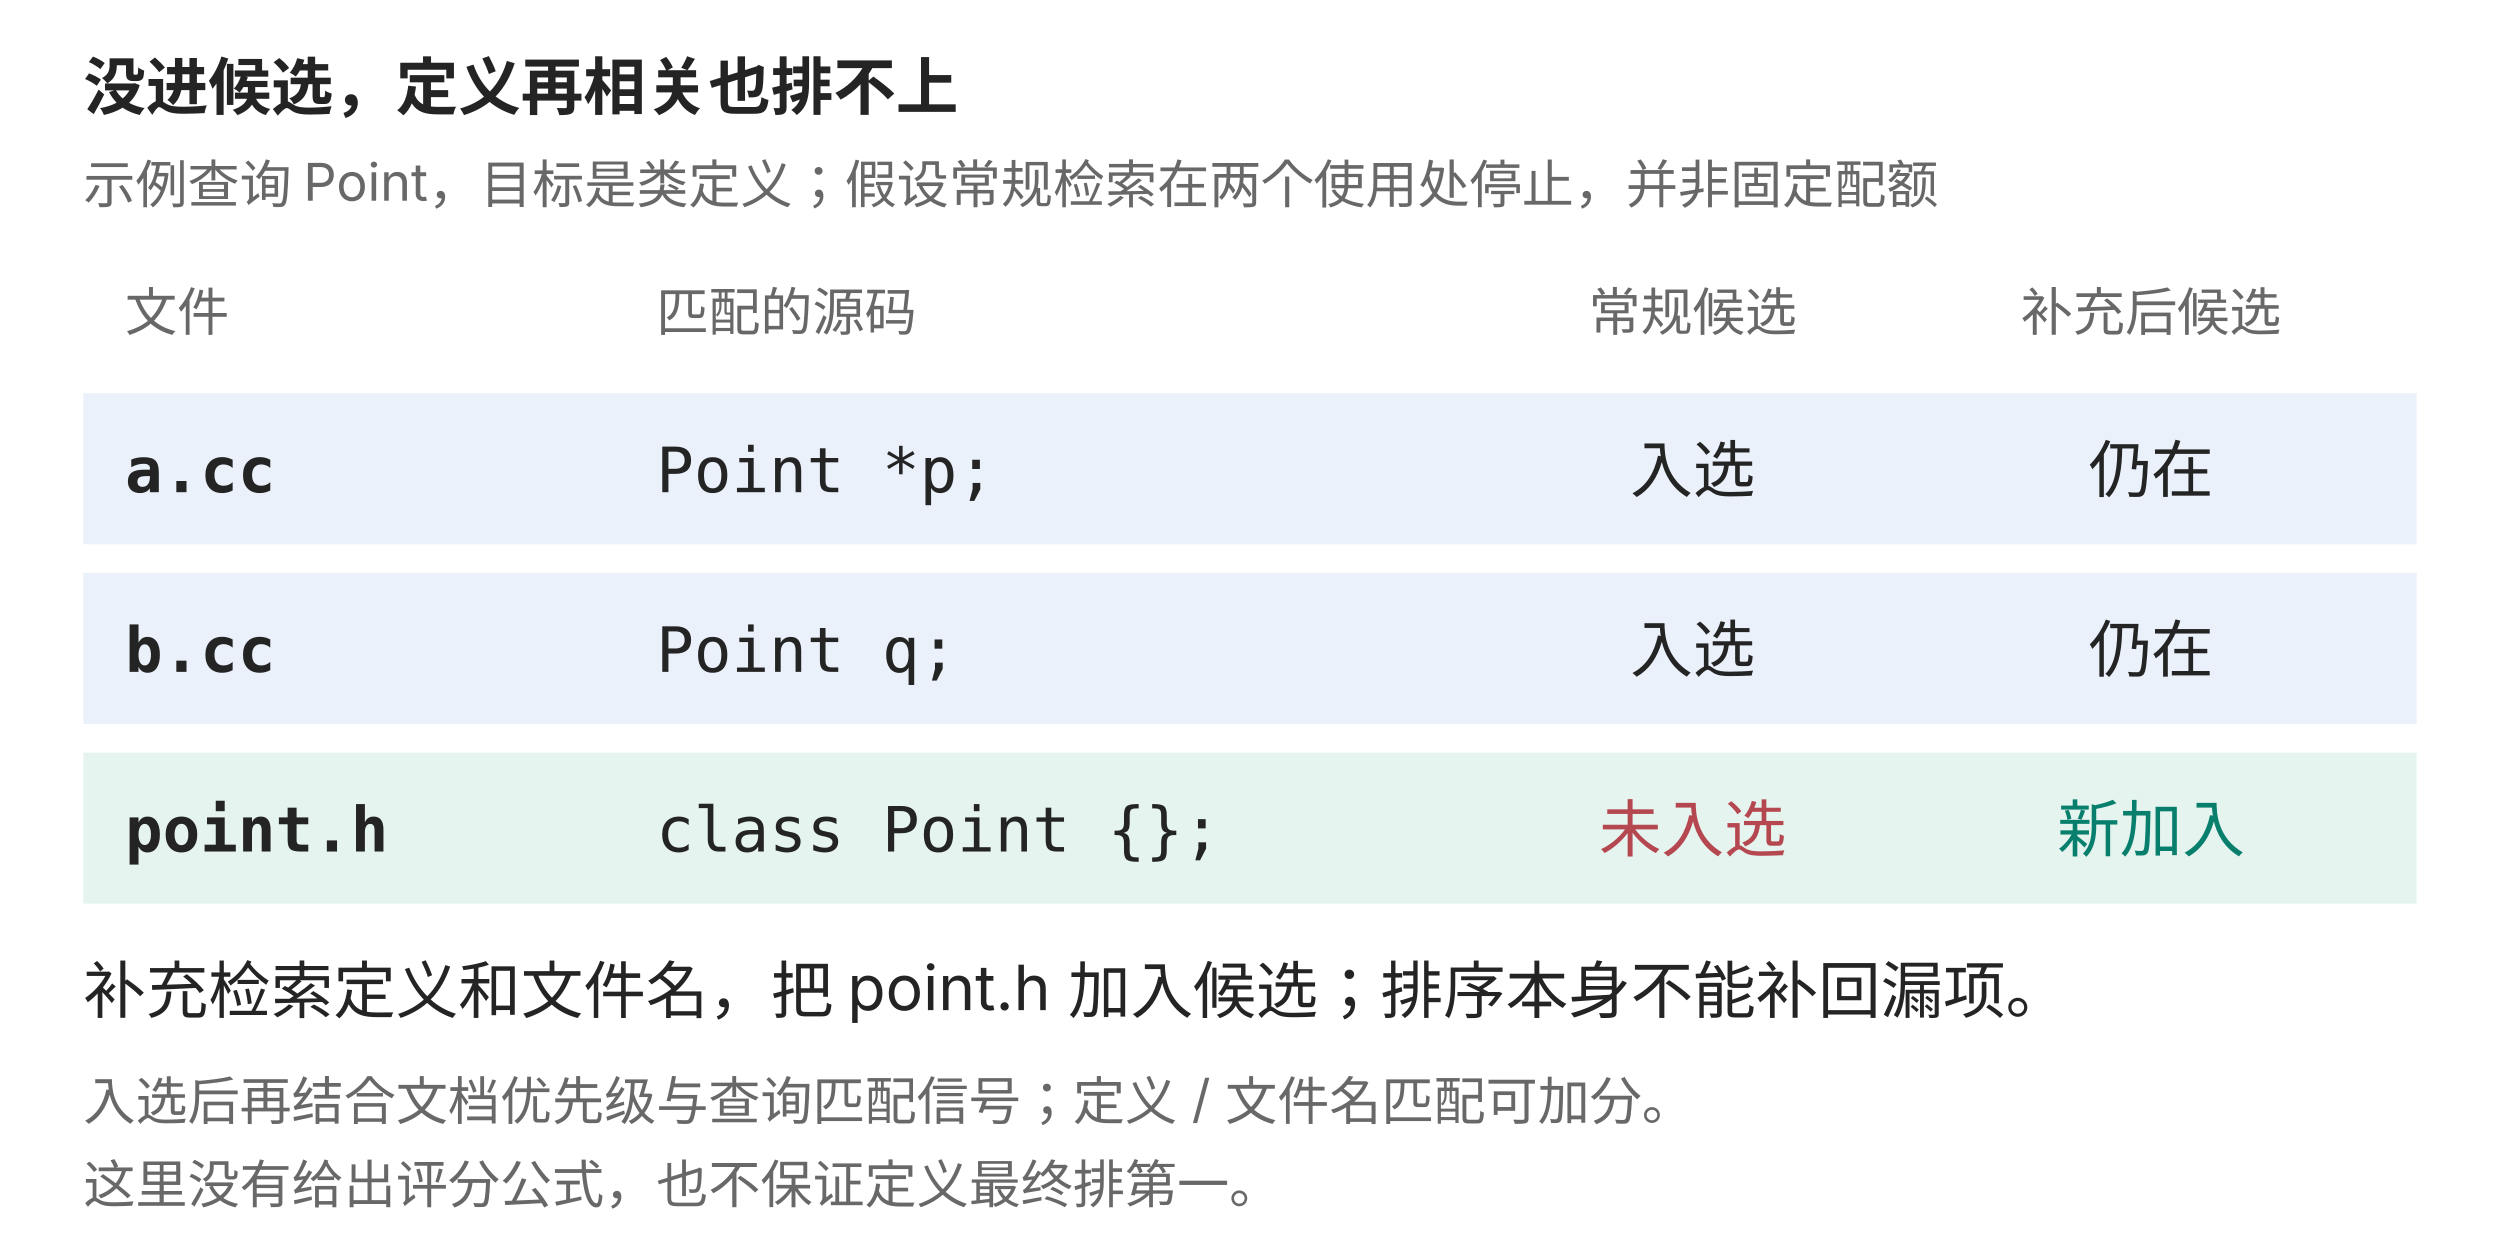
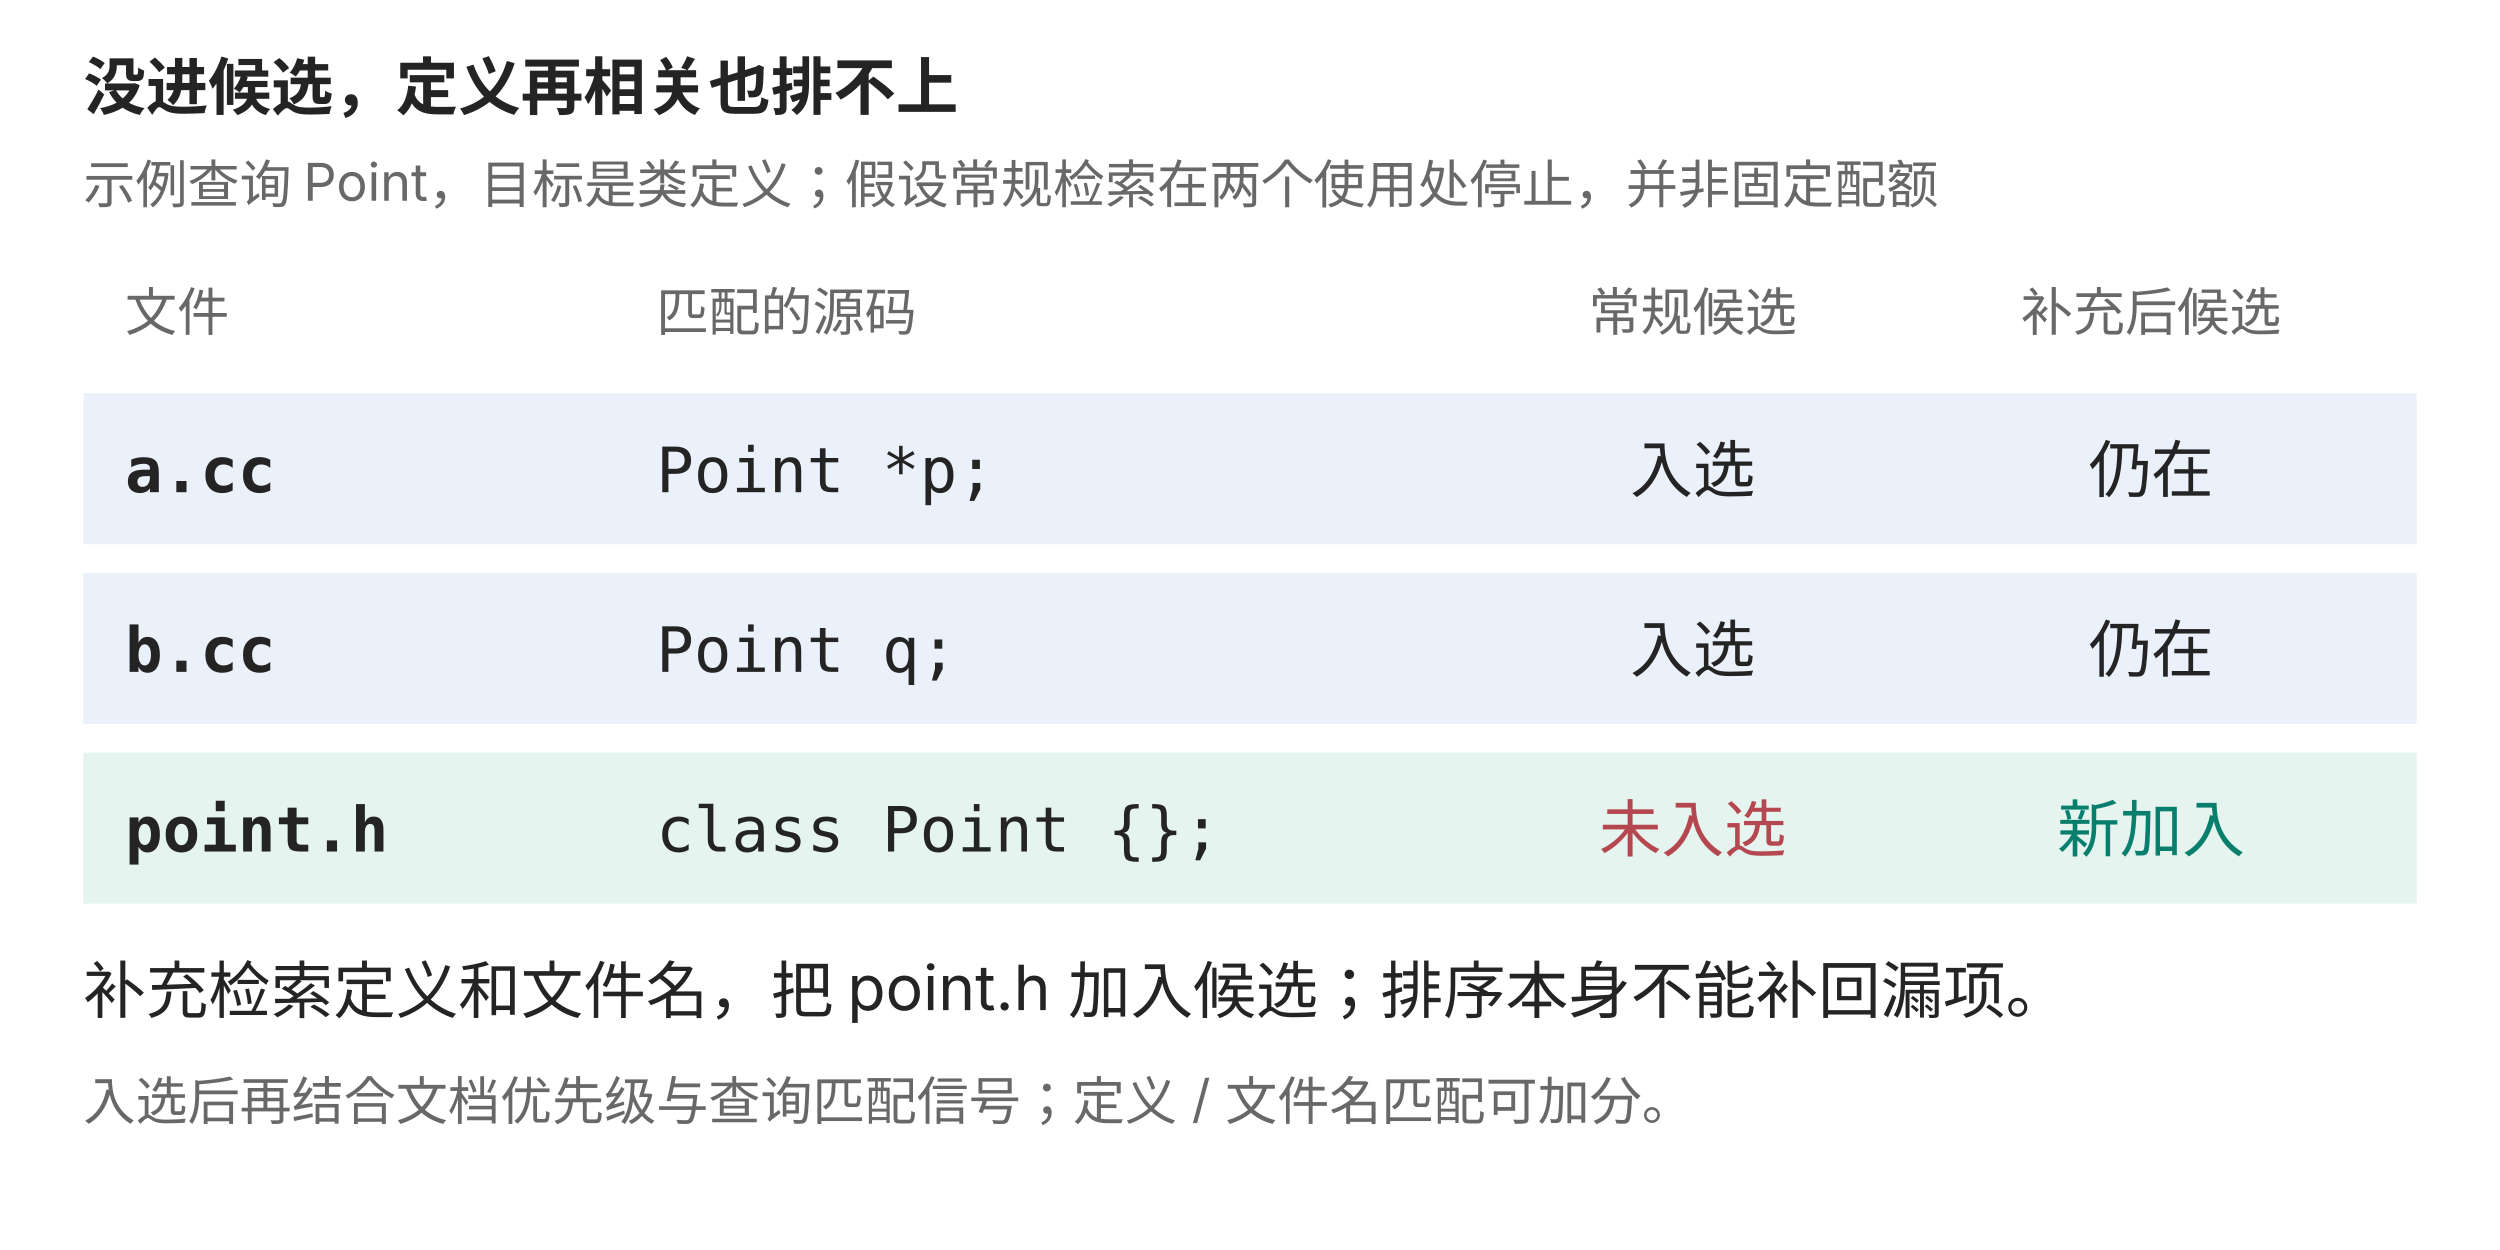
<svg xmlns="http://www.w3.org/2000/svg" width="960" height="480" viewBox="0 0 960 480" class="chapter-svg cg-ch17-02" data-layout="desktop" role="img" aria-labelledby="ch17-02-title ch17-02-desc">
  <style>
.cg-ch17-02[data-layout="desktop"] text{font-family:-apple-system,BlinkMacSystemFont,'Segoe UI','PingFang SC','Microsoft YaHei',sans-serif;font-size:24px;letter-spacing:0;fill:var(--diagram-ink,#242424)}
.cg-ch17-02[data-layout="desktop"] .small{font-size:20px;fill:var(--diagram-muted,#686868)}
.cg-ch17-02[data-layout="desktop"] .strong{font-weight:600}
.cg-ch17-02[data-layout="desktop"] .code{font-family:ui-monospace,'SFMono-Regular',Consolas,monospace}
.cg-ch17-02[data-layout="desktop"] .line{fill:none;stroke:var(--diagram-line,#b9c9c0);stroke-width:1.5}
.cg-ch17-02[data-layout="desktop"] .primary{fill:var(--diagram-primary-soft,#e5f4ee)}
.cg-ch17-02[data-layout="desktop"] .primary-ink{fill:var(--diagram-primary,#087f6d)}
.cg-ch17-02[data-layout="desktop"] .secondary{fill:var(--diagram-secondary-soft,#eaf1fa)}
.cg-ch17-02[data-layout="desktop"] .secondary-ink{fill:var(--diagram-secondary,#2f6eac)}
.cg-ch17-02[data-layout="desktop"] .warm{fill:var(--diagram-warm-soft,#fff3dc)}
.cg-ch17-02[data-layout="desktop"] .warm-ink{fill:var(--diagram-warm,#a56a1f)}
.cg-ch17-02[data-layout="desktop"] .danger{fill:var(--diagram-danger-soft,#faecee)}
.cg-ch17-02[data-layout="desktop"] .danger-ink{fill:var(--diagram-danger,#b54750)}
</style>
  <rect width="960" height="480" fill="var(--diagram-bg,#fff)" />
  <text x="32" y="42" class="strong" text-anchor="start">没进候选，定义再相关也排不上</text>
  <text x="32" y="78" class="small" text-anchor="start">示例查询 Point，目标是类定义；假设常规检索在两个使用处停止，并非固定配额</text>
  <text x="48" y="127" class="small" text-anchor="start">文件</text>
  <text x="252" y="127" class="small" text-anchor="start">匹配的源码</text>
  <text x="650" y="127" class="small" text-anchor="middle">常规候选</text>
  <text x="826" y="127" class="small" text-anchor="middle">补充后候选</text>
  <g data-box="32,151,896,58">
    <rect x="32" y="151" width="896" height="58" class="secondary" />
    <text x="48" y="189" class="code strong" text-anchor="start">a.cc</text>
    <text x="252" y="189" class="code" text-anchor="start">Point *p;</text>
    <text x="650" y="189" class="" text-anchor="middle">入选</text>
    <text x="826" y="189" class="" text-anchor="middle">仍在</text>
  </g>
  <g data-box="32,220,896,58">
    <rect x="32" y="220" width="896" height="58" class="secondary" />
    <text x="48" y="258" class="code strong" text-anchor="start">b.cc</text>
    <text x="252" y="258" class="code" text-anchor="start">Point q;</text>
    <text x="650" y="258" class="" text-anchor="middle">入选</text>
    <text x="826" y="258" class="" text-anchor="middle">仍在</text>
  </g>
  <g data-box="32,289,896,58">
    <rect x="32" y="289" width="896" height="58" class="primary" />
    <text x="48" y="327" class="code strong" text-anchor="start">point.h</text>
    <text x="252" y="327" class="code" text-anchor="start">class Point {};</text>
    <text x="650" y="327" class="danger-ink" text-anchor="middle">未入选</text>
    <text x="826" y="327" class="primary-ink" text-anchor="middle">新加入</text>
  </g>
  <text x="32" y="389" class="" text-anchor="start">补充检索定义和文件名，把 point.h 加入候选；排序本身不能补回漏项。</text>
  <text x="32" y="430" class="small" text-anchor="start">入选后再结合文档优先级与查询匹配信号；定义 / 文件名匹配可加分。</text>
-   <text x="32" y="462" class="small" text-anchor="start">这里没有给出评分公式，也不保证定义最终排第一。</text>
</svg>
